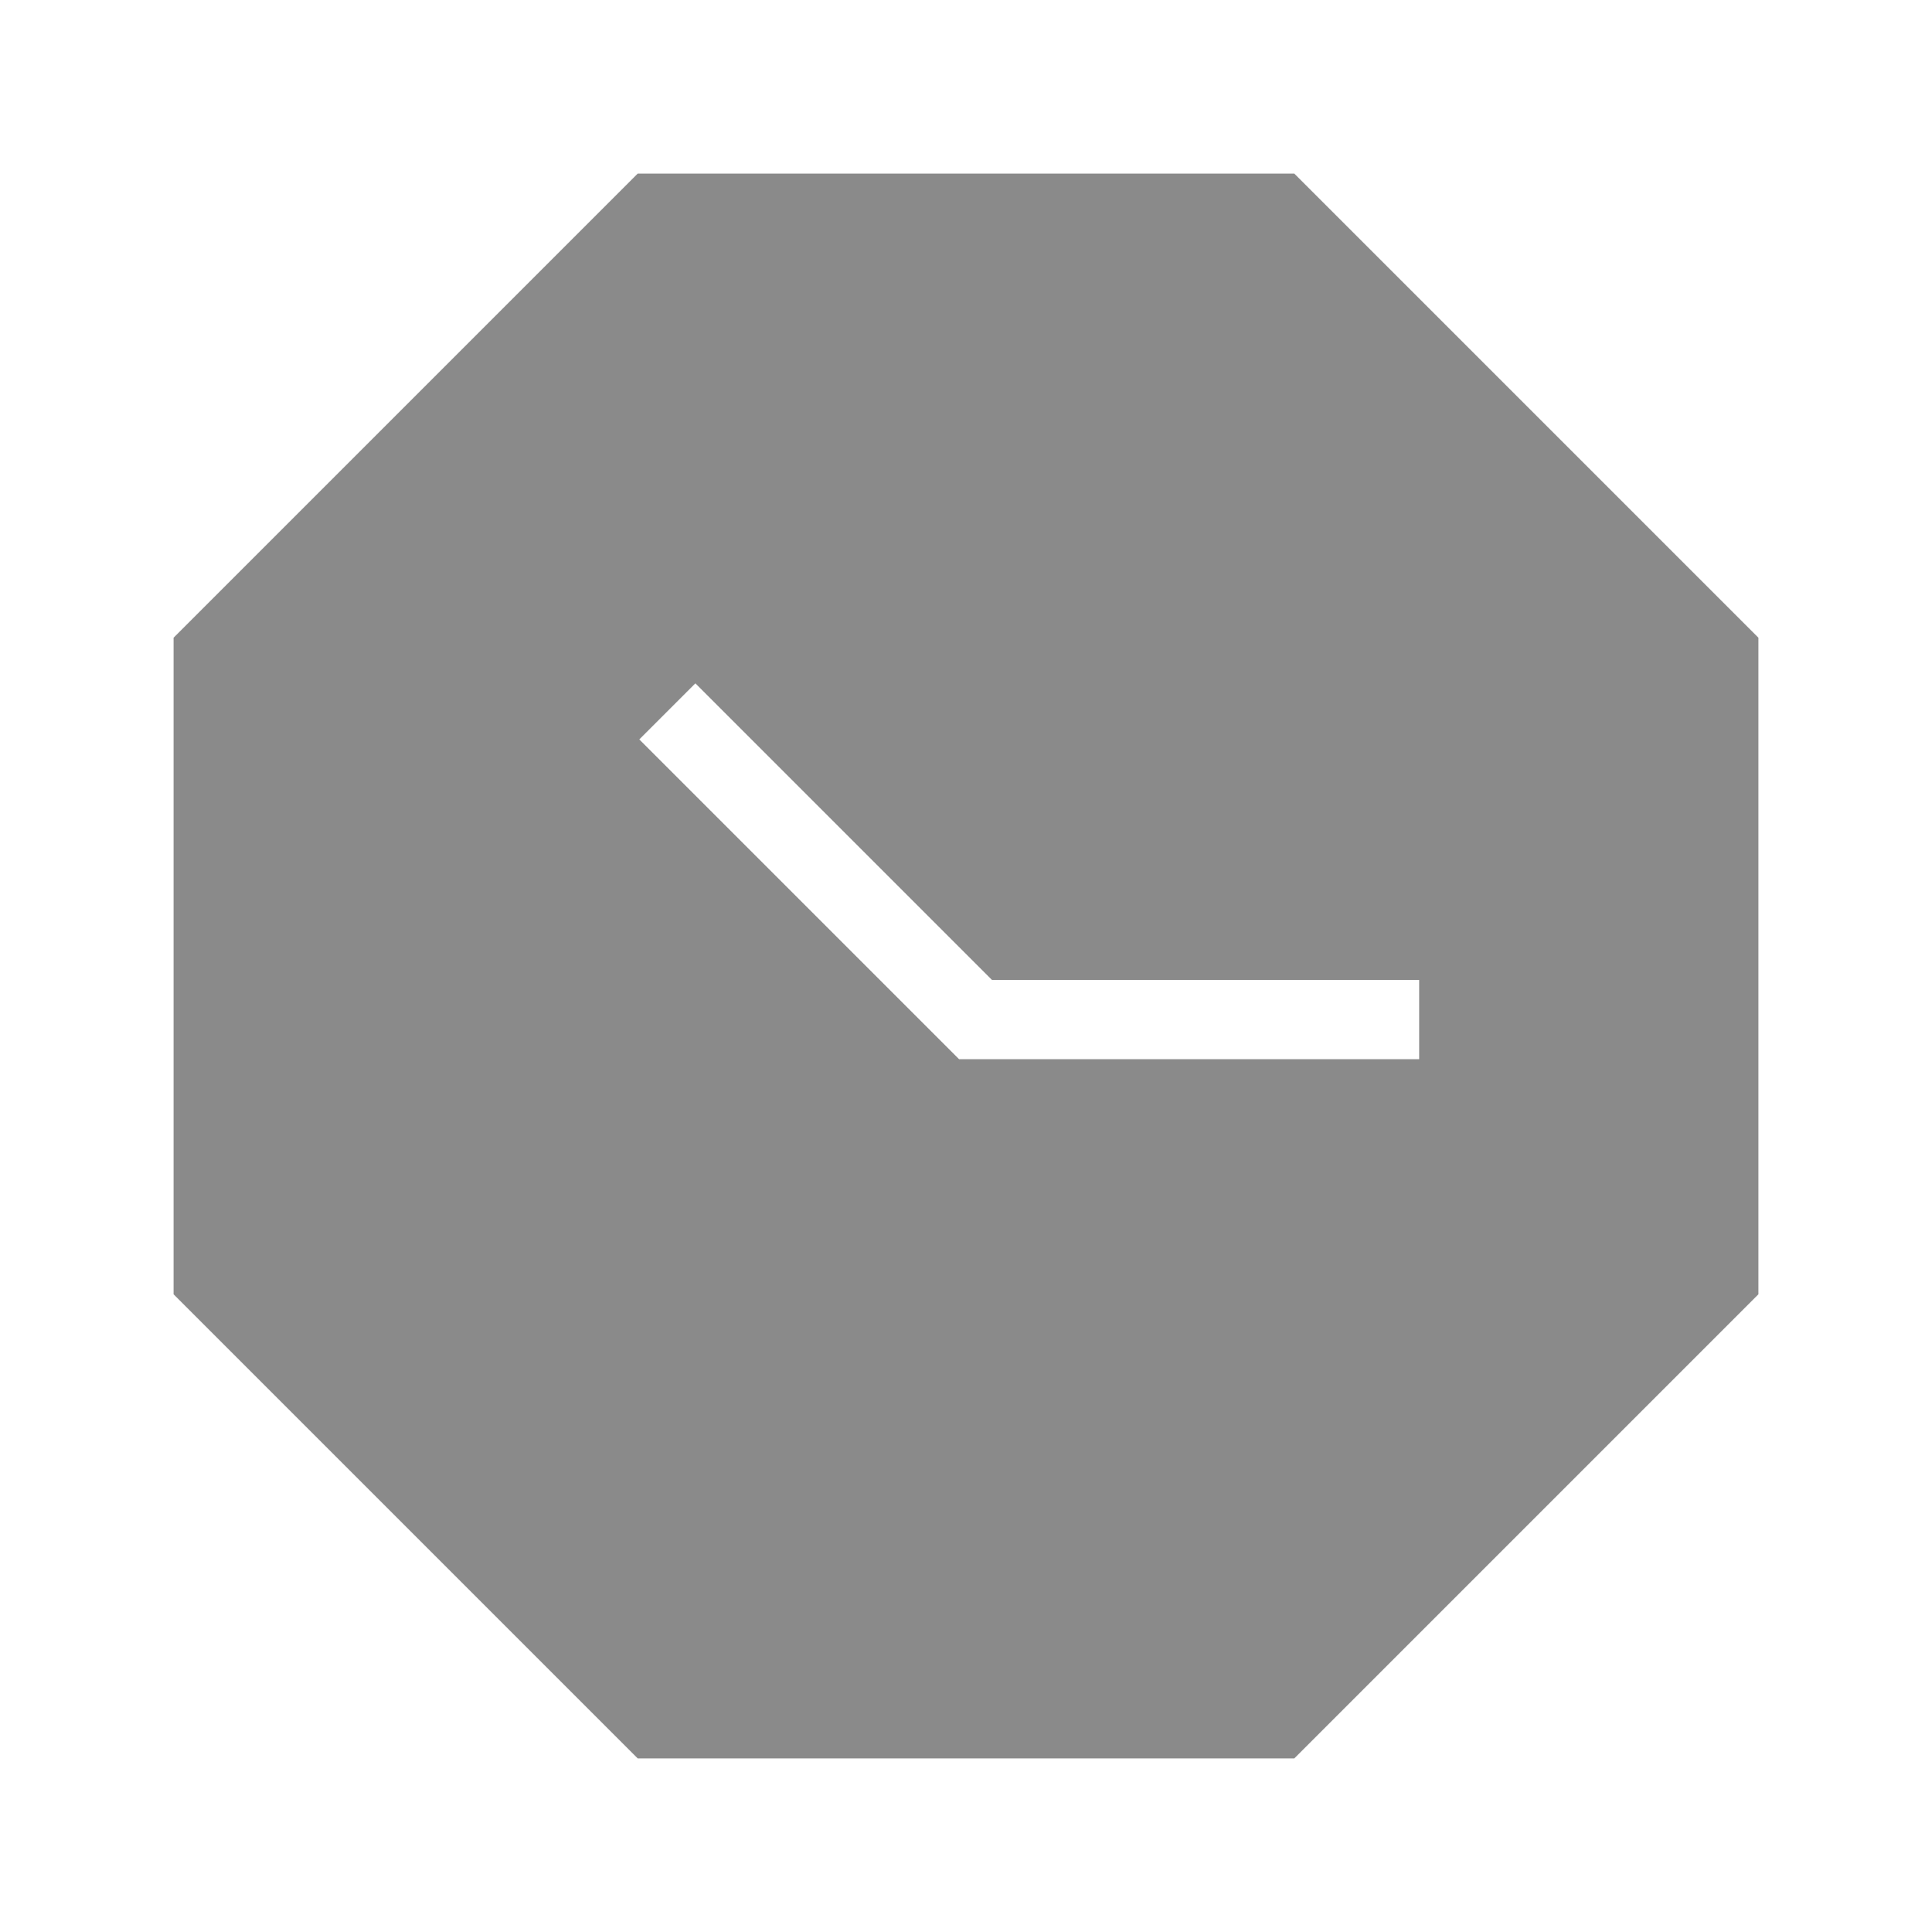
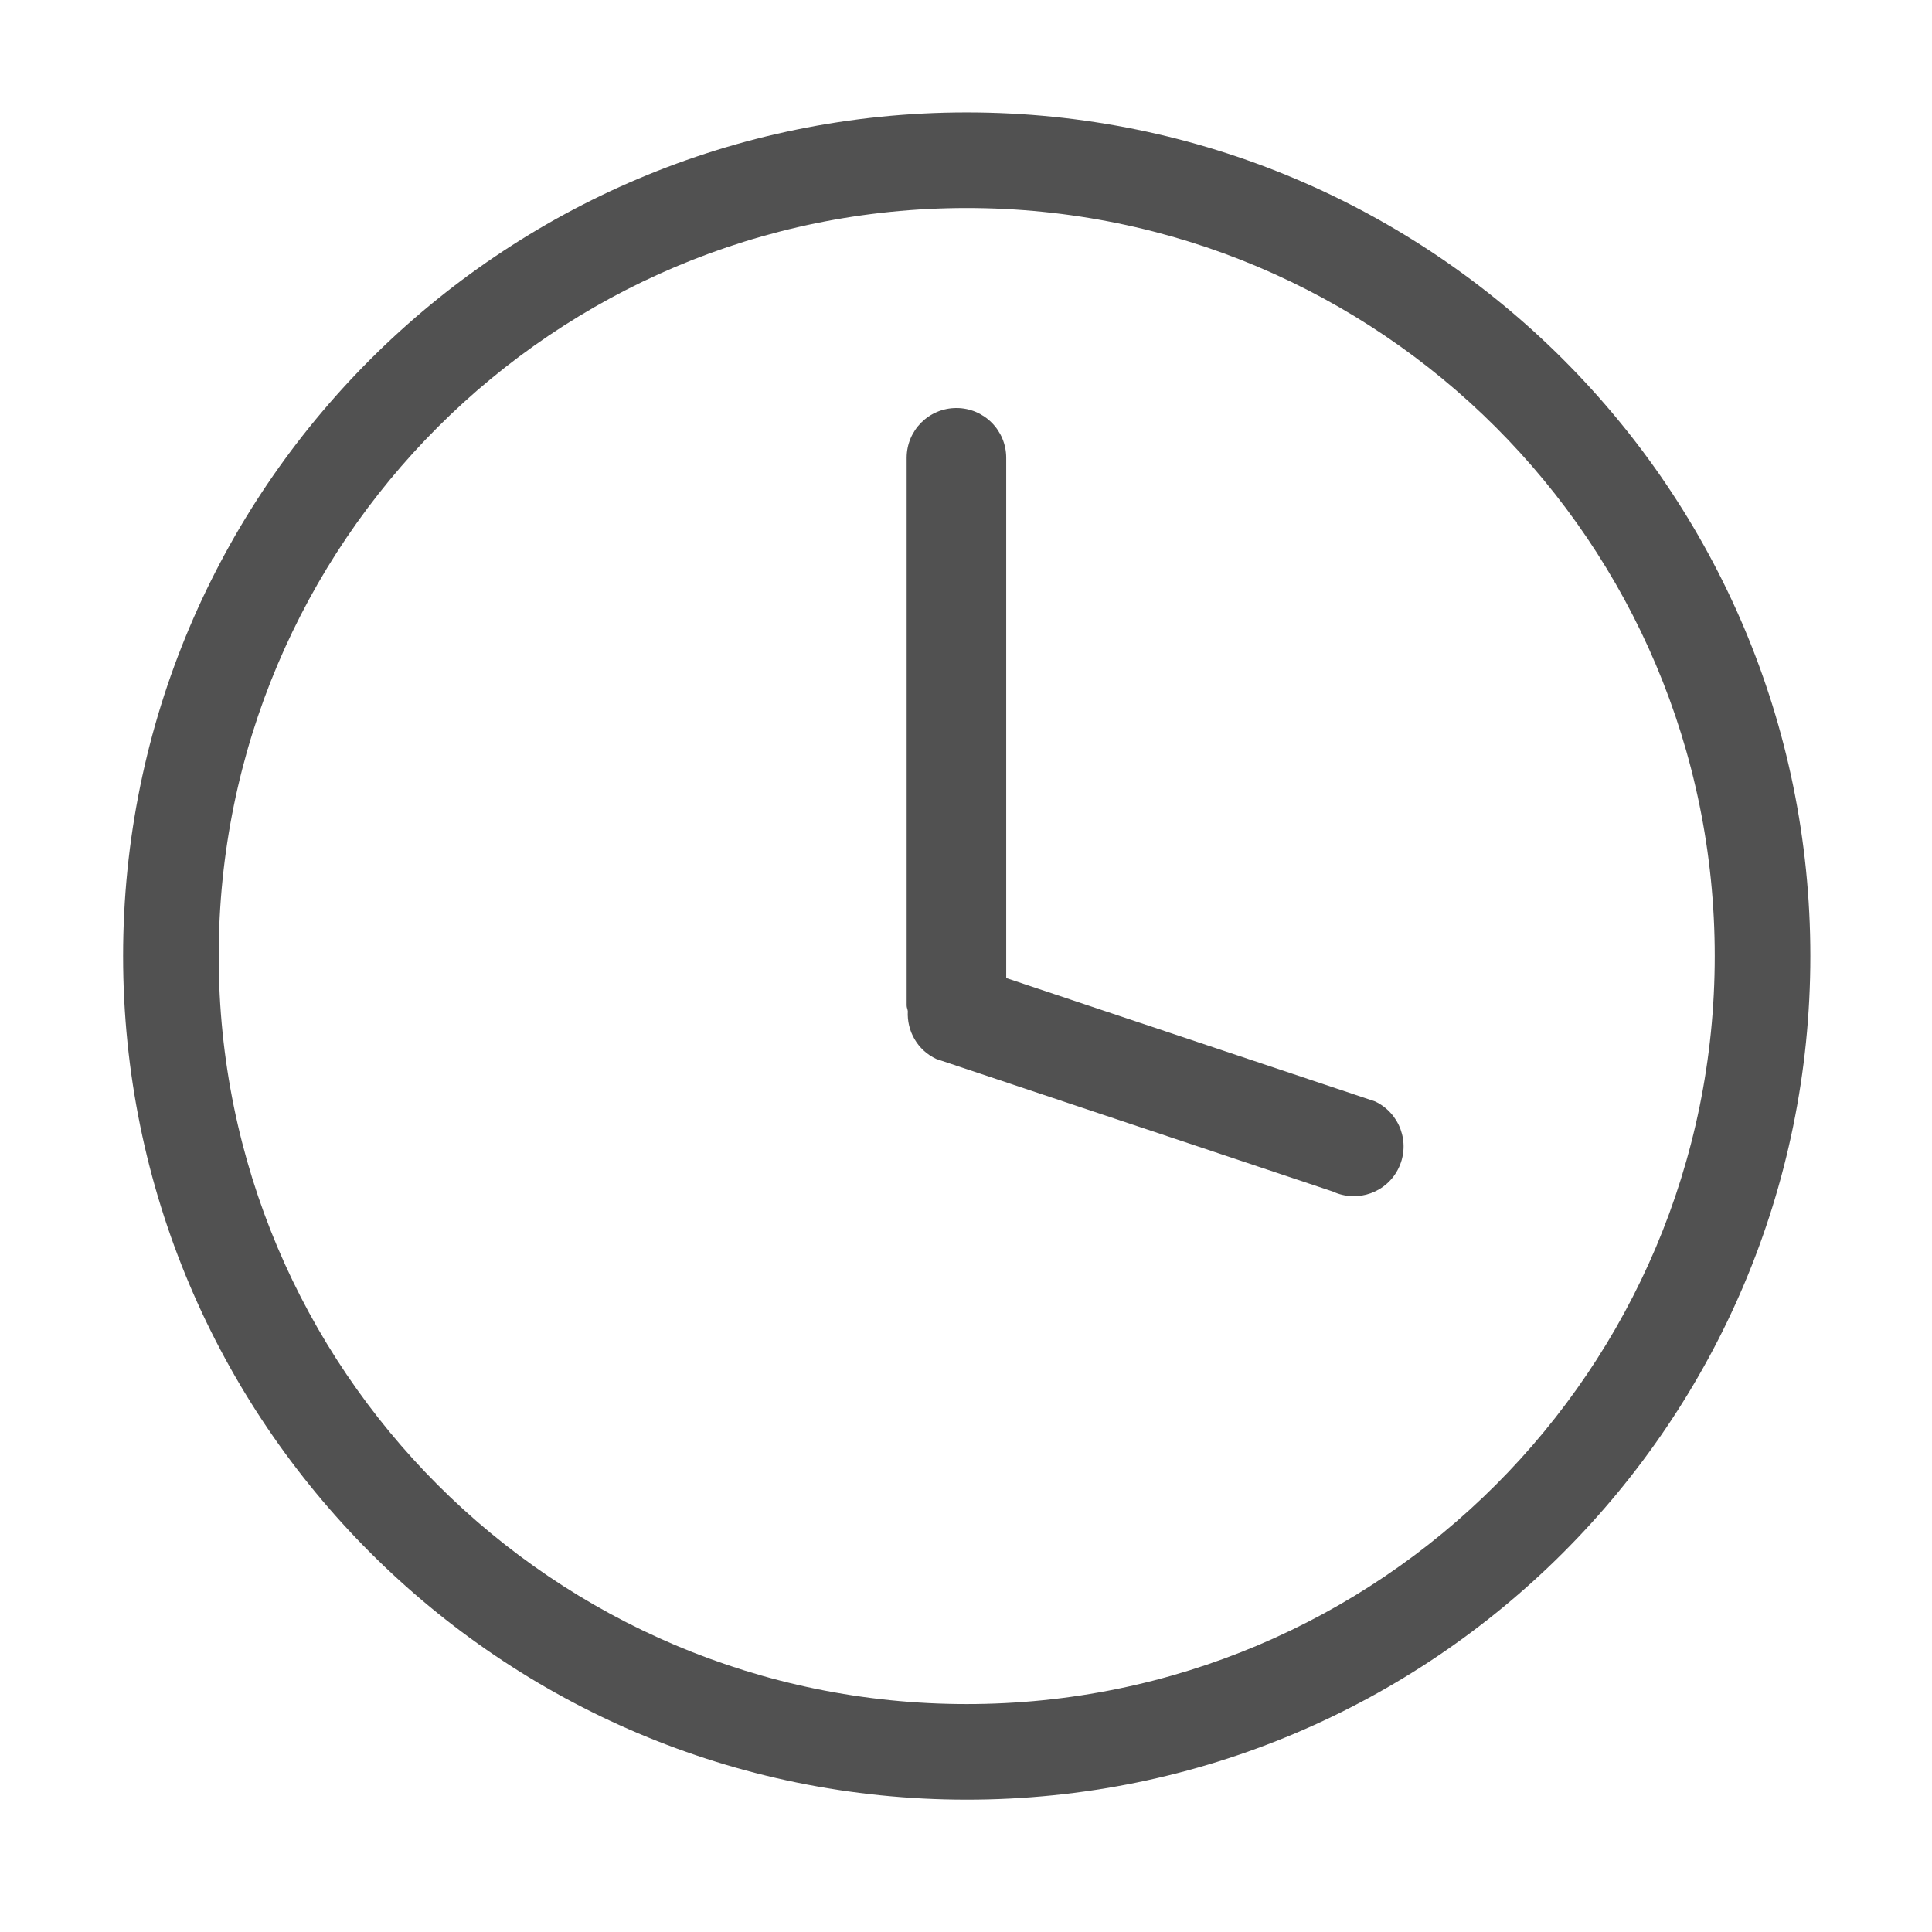
- <svg xmlns="http://www.w3.org/2000/svg" t="1519828886860" class="icon" style="" viewBox="0 0 1024 1024" version="1.1" p-id="13104" width="128" height="128">
+ <svg xmlns="http://www.w3.org/2000/svg" t="1524192888695" class="icon" style="" viewBox="0 0 1024 1024" version="1.1" p-id="1954" width="200" height="200">
  <defs>
    <style type="text/css" />
  </defs>
-   <path d="M686 92h-348l-246 246v348l246 246h348l246-246v-348l-246-246zM752.094 561.406h-243.75l-169.5-169.5 29.719-29.719 157.219 157.219h226.406v42z" p-id="13105" fill="#8a8a8a" />
+   <path d="M512.384 953.86c-246.953 0-447.139-200.2-447.139-447.14 0-246.943 200.186-447.138 447.139-447.138 246.944 0 447.138 200.195 447.138 447.139 0 246.94-200.194 447.139-447.138 447.139z m0-843.607c-218.962 0-396.468 177.502-396.468 396.468 0 218.962 177.506 396.467 396.468 396.467S908.85 725.683 908.85 506.721 731.346 110.253 512.384 110.253z m229.041 508.58c-6.158 13.193-21.88 18.86-35.073 12.678l-210.116-70.244c-10.05-4.693-15.645-14.9-15.08-25.334-0.127-1.056-0.612-1.933-0.612-3.02V242.658c0-14.586 11.8-26.39 26.386-26.39 14.585 0 26.385 11.804 26.385 26.39v275.727l195.409 65.35c13.217 6.184 18.885 21.88 12.701 35.098z" p-id="1955" fill="#515151" />
</svg>
